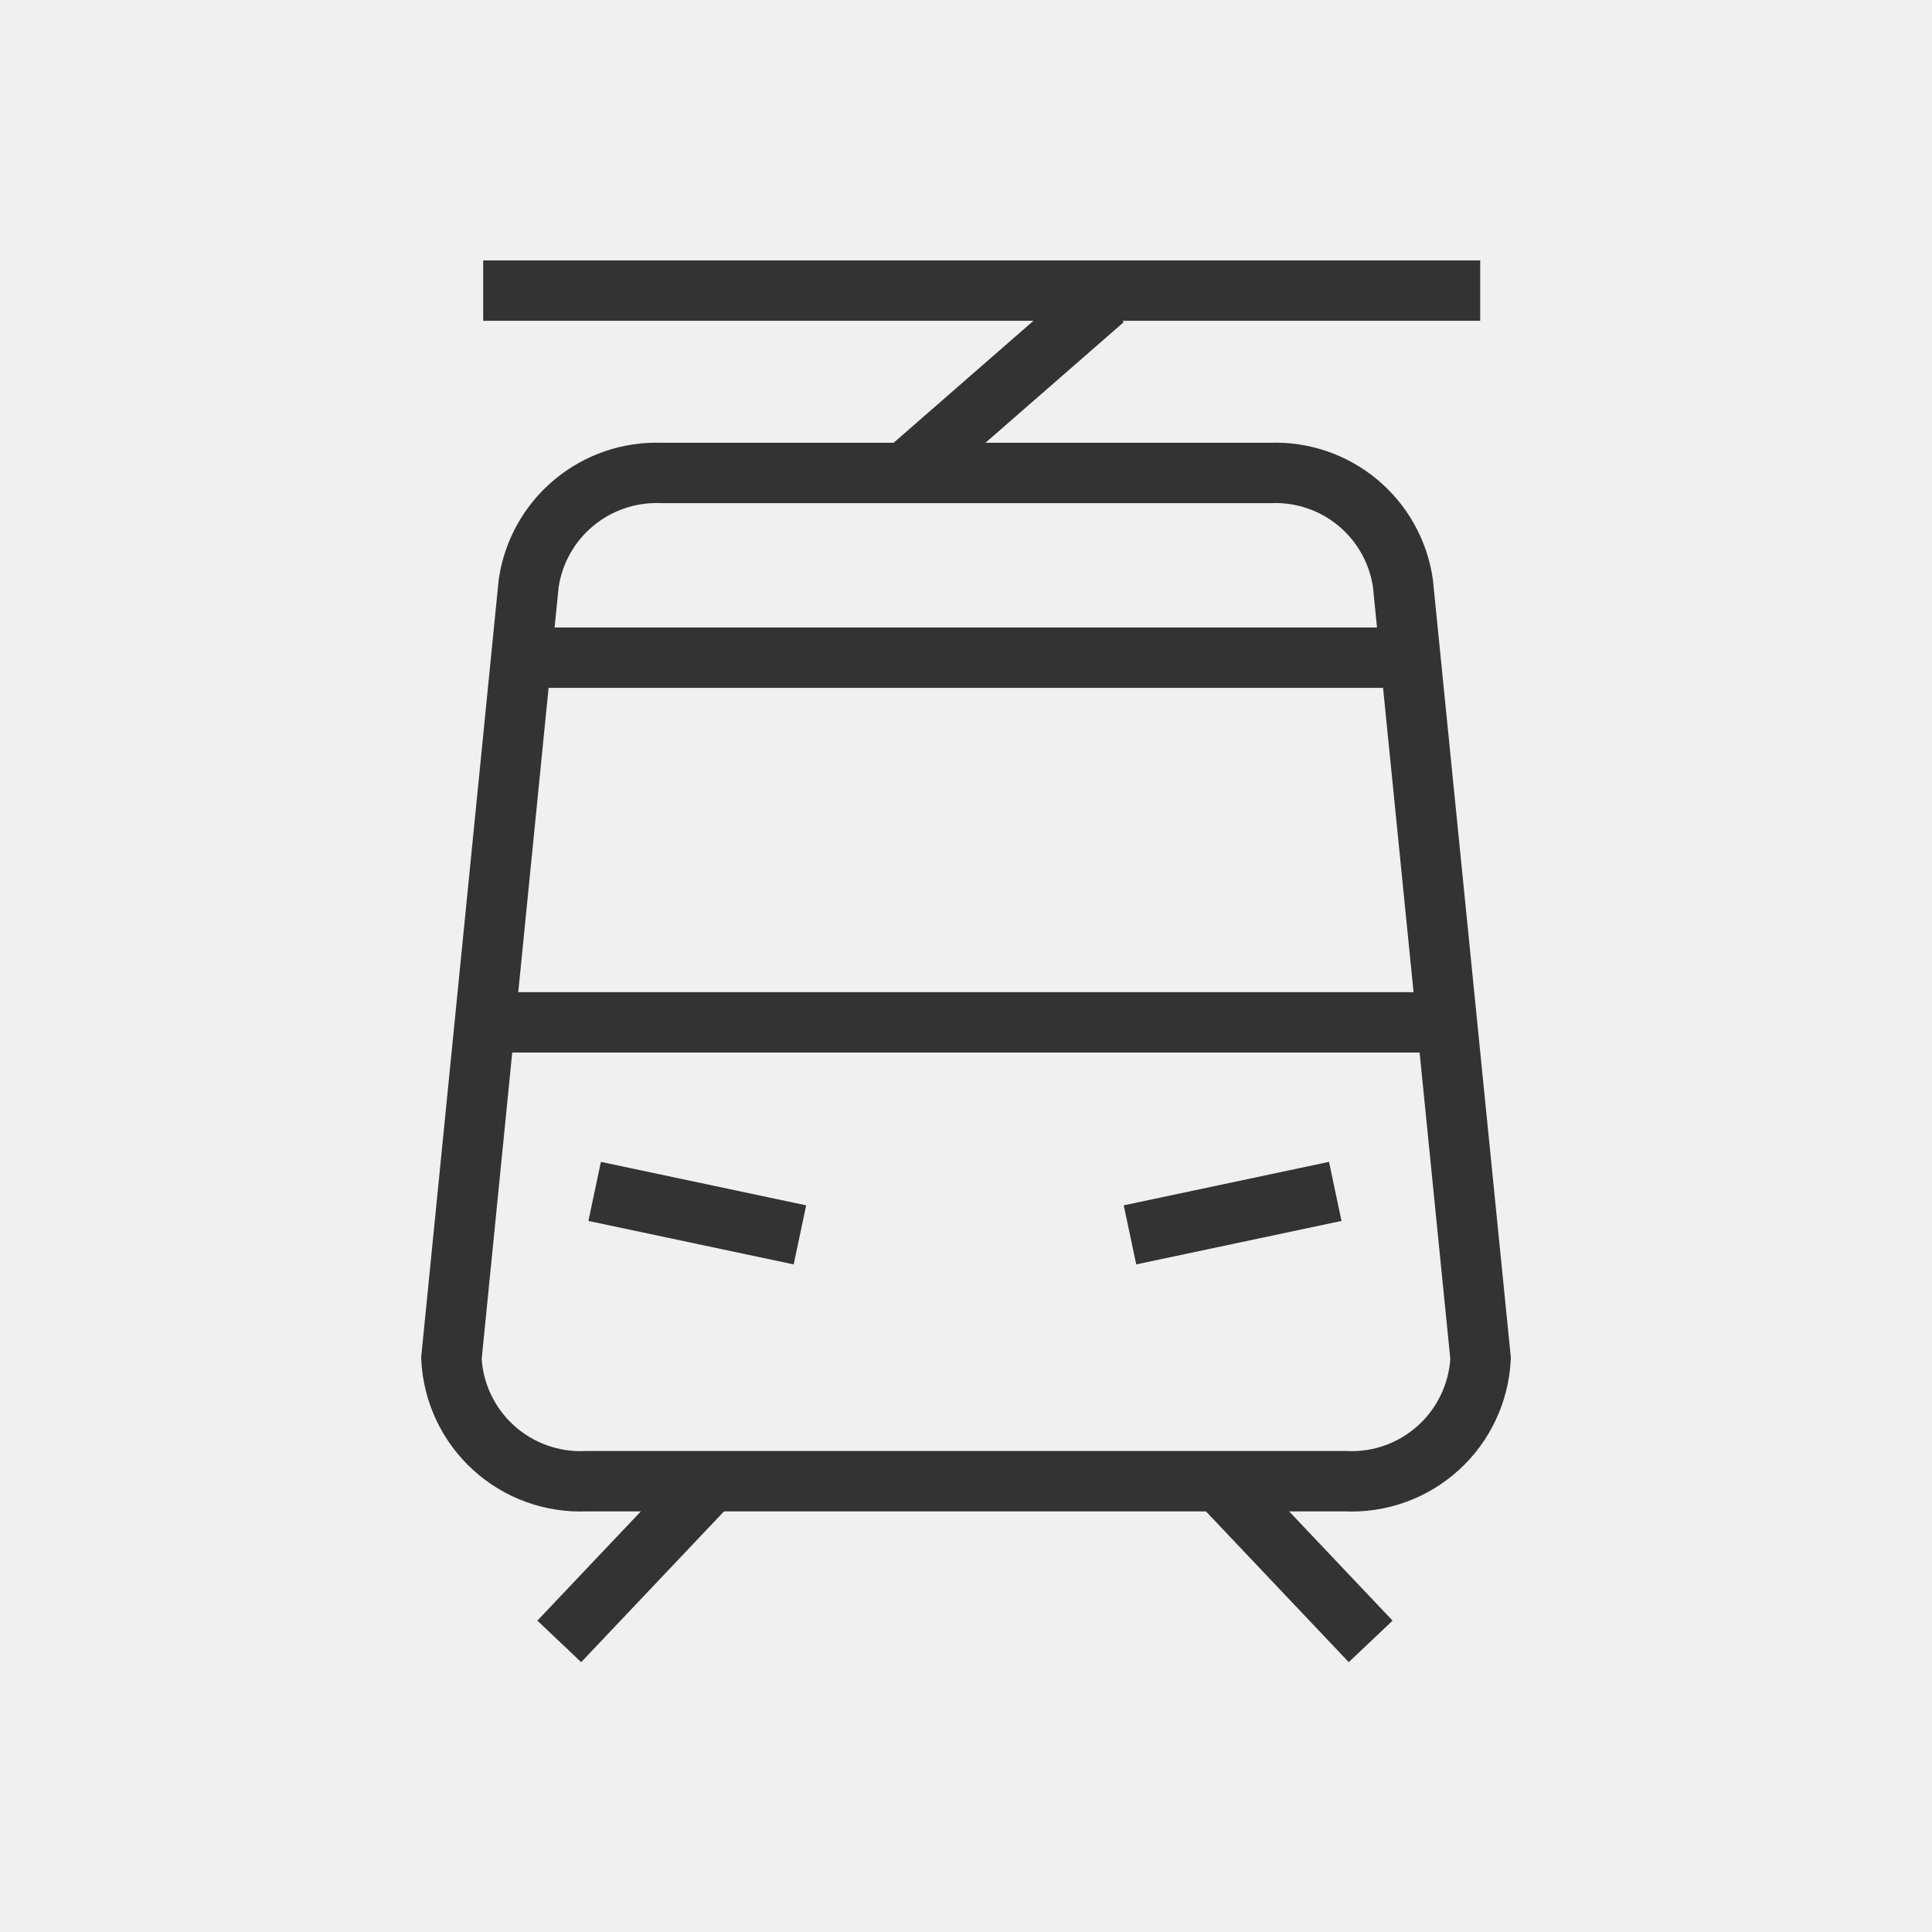
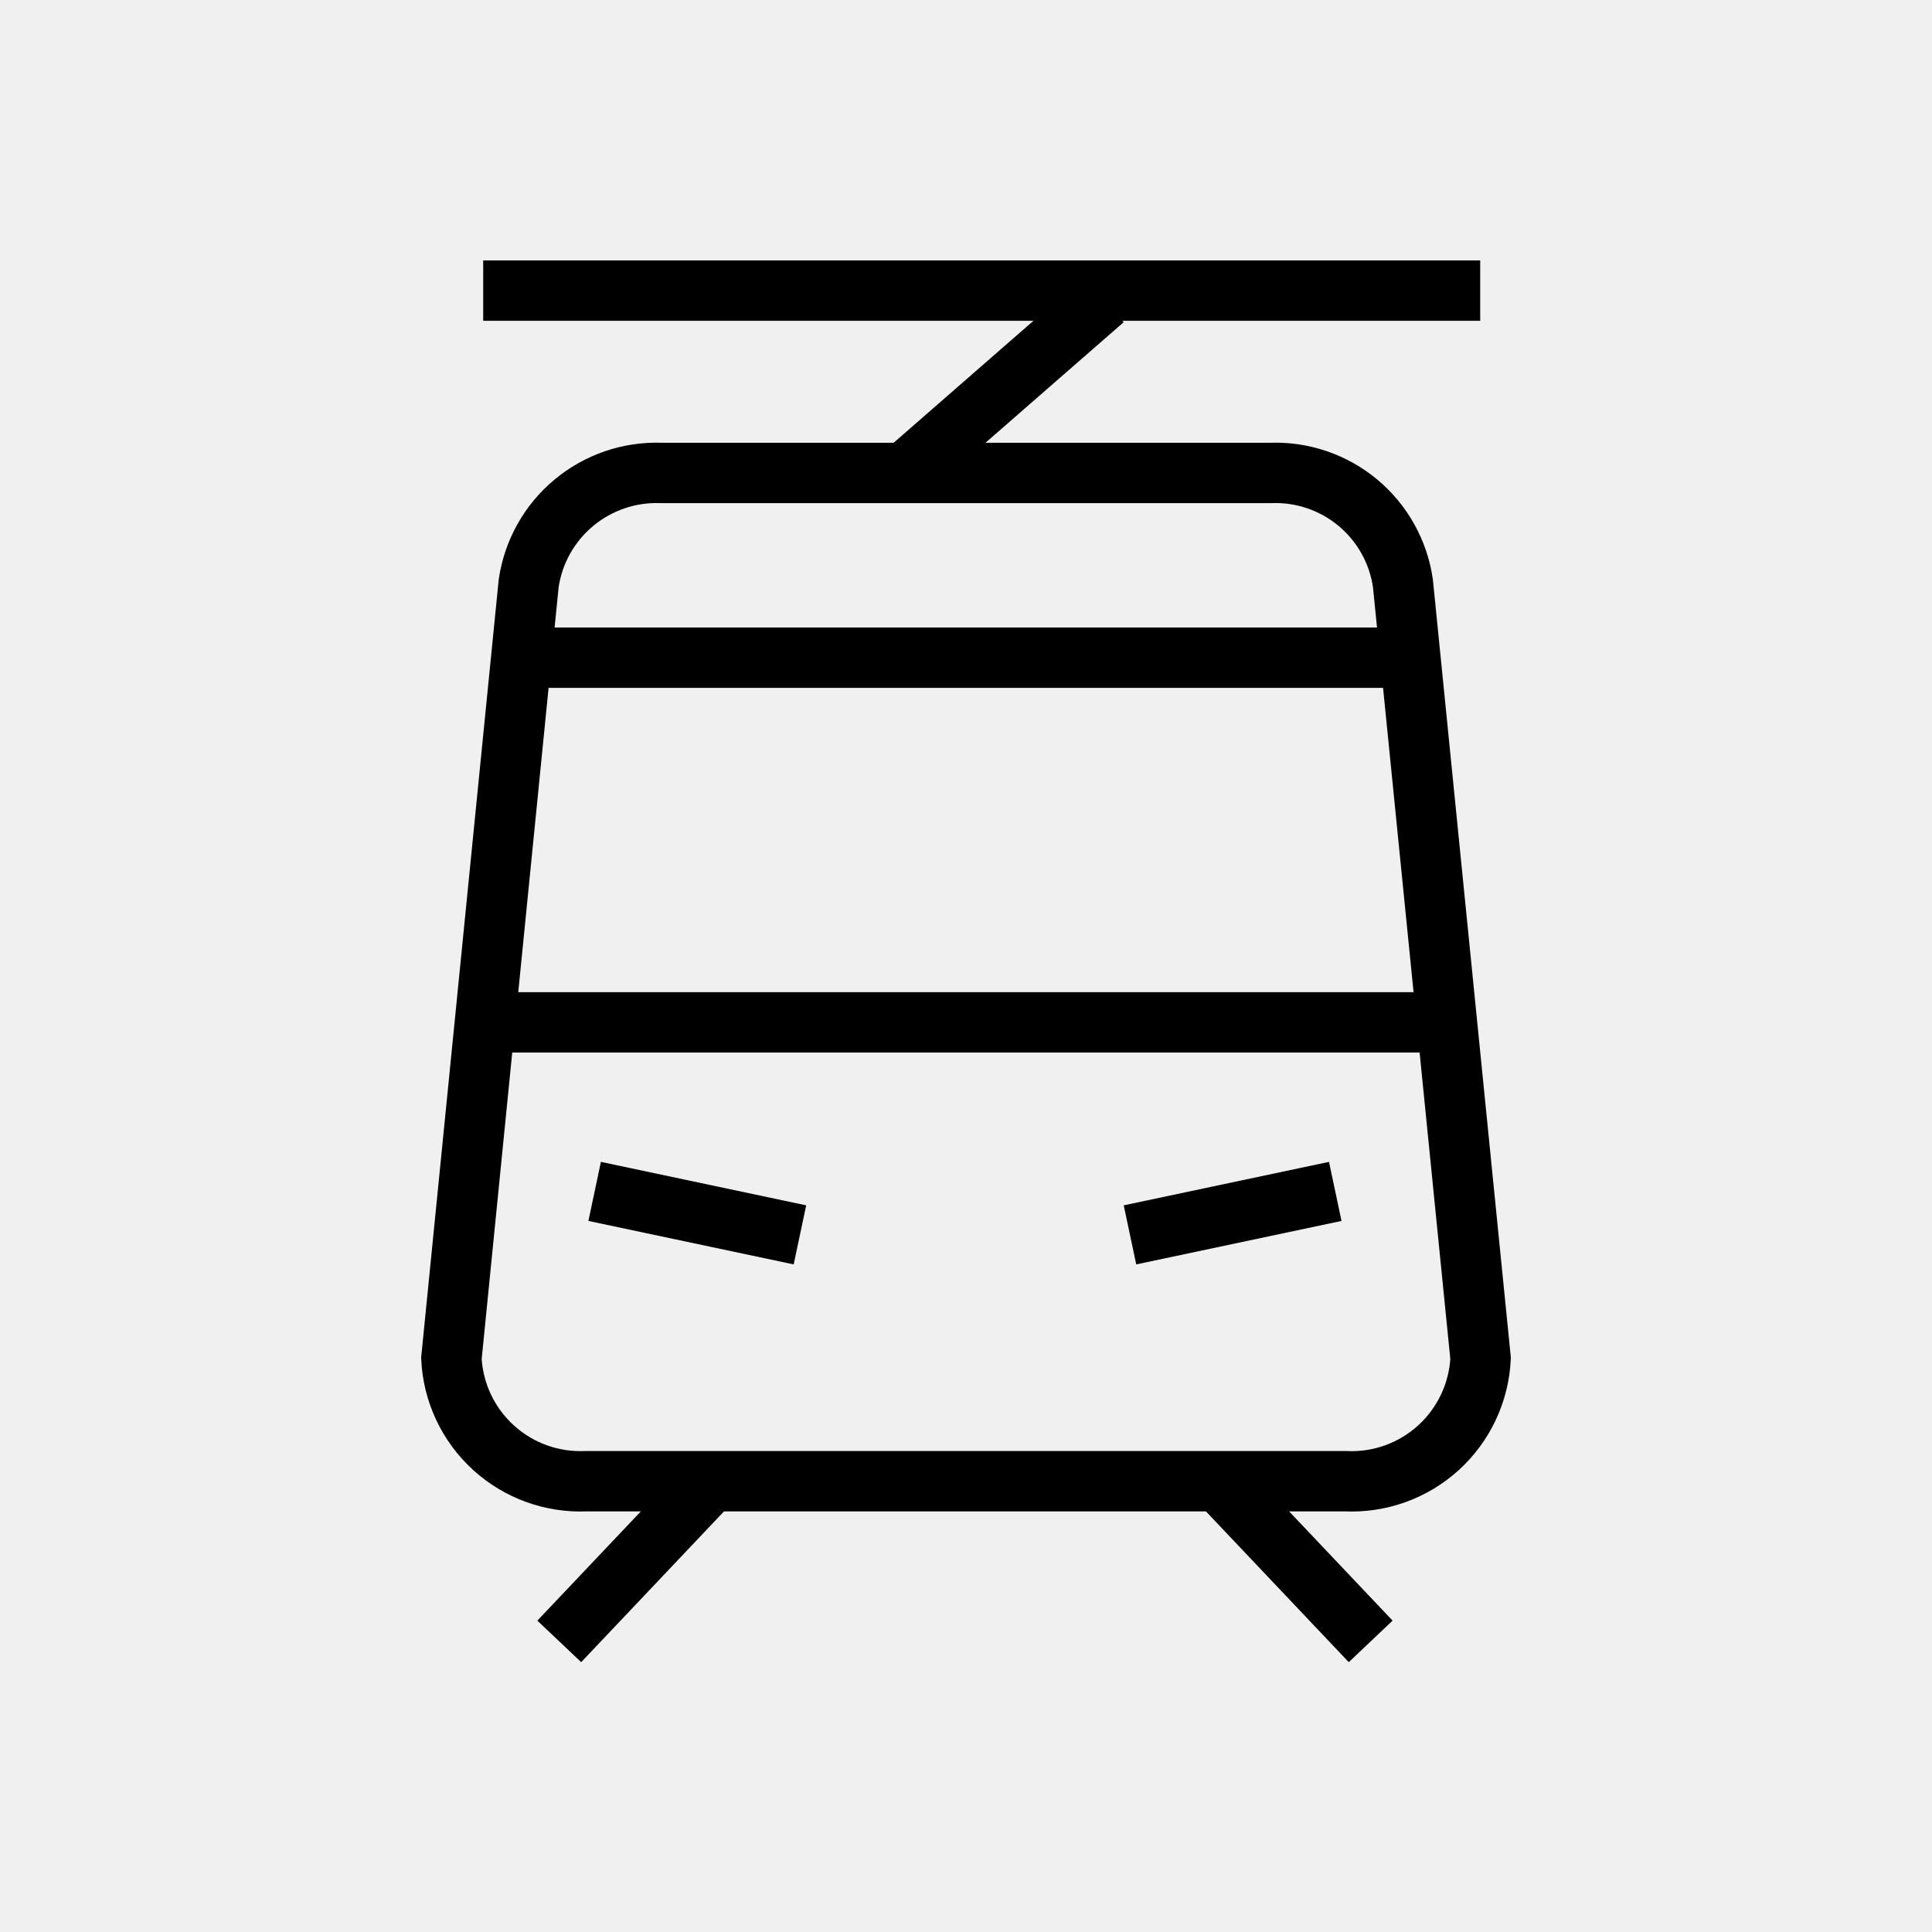
<svg xmlns="http://www.w3.org/2000/svg" width="48" height="48" viewBox="0 0 48 48" fill="none">
  <g clip-path="url(#clip0_234_8118)">
-     <path d="M33.425 36.8H14.565C13.717 36.838 12.888 36.539 12.26 35.967C11.632 35.395 11.256 34.598 11.215 33.75L13.135 14.49C13.25 13.709 13.649 12.997 14.256 12.492C14.863 11.986 15.635 11.722 16.425 11.75H31.565C32.355 11.72 33.128 11.983 33.736 12.489C34.343 12.995 34.742 13.708 34.855 14.49L36.785 33.75C36.743 34.6 36.366 35.399 35.736 35.971C35.106 36.543 34.275 36.841 33.425 36.8Z" stroke="#333333" stroke-width="1.5" stroke-miterlimit="10" />
-     <path d="M13.895 40.78L17.665 36.8" stroke="#333333" stroke-width="1.5" stroke-miterlimit="10" />
-     <path d="M34.054 40.78L30.284 36.8" stroke="#333333" stroke-width="1.5" stroke-miterlimit="10" />
-     <path d="M12.005 25.4H35.935" stroke="#333333" stroke-width="1.5" stroke-miterlimit="10" />
-     <path d="M12.914 16.34H35.034" stroke="#333333" stroke-width="1.5" stroke-miterlimit="10" />
-     <path d="M14.774 29.6L19.874 30.68" stroke="#333333" stroke-width="1.5" stroke-miterlimit="10" />
-     <path d="M33.174 29.6L28.074 30.68" stroke="#333333" stroke-width="1.5" stroke-miterlimit="10" />
-     <path d="M22.484 11.75L27.424 7.44" stroke="#333333" stroke-width="1.5" stroke-miterlimit="10" />
-     <path d="M36.775 7.22H12.005" stroke="#333333" stroke-width="1.5" stroke-miterlimit="10" />
+     <path d="M33.425 36.8H14.565C13.717 36.838 12.888 36.539 12.26 35.967C11.632 35.395 11.256 34.598 11.215 33.75L13.135 14.49C13.25 13.709 13.649 12.997 14.256 12.492C14.863 11.986 15.635 11.722 16.425 11.75H31.565C32.355 11.72 33.128 11.983 33.736 12.489C34.343 12.995 34.742 13.708 34.855 14.49L36.785 33.75C36.743 34.6 36.366 35.399 35.736 35.971C35.106 36.543 34.275 36.841 33.425 36.8Z" stroke="currentColor" stroke-width="1.5" stroke-miterlimit="10" />
+     <path d="M13.895 40.78L17.665 36.8" stroke="currentColor" stroke-width="1.5" stroke-miterlimit="10" />
+     <path d="M34.054 40.78L30.284 36.8" stroke="currentColor" stroke-width="1.5" stroke-miterlimit="10" />
+     <path d="M12.005 25.4H35.935" stroke="currentColor" stroke-width="1.5" stroke-miterlimit="10" />
+     <path d="M12.914 16.34H35.034" stroke="currentColor" stroke-width="1.5" stroke-miterlimit="10" />
+     <path d="M14.774 29.6L19.874 30.68" stroke="currentColor" stroke-width="1.5" stroke-miterlimit="10" />
+     <path d="M33.174 29.6L28.074 30.68" stroke="currentColor" stroke-width="1.5" stroke-miterlimit="10" />
+     <path d="M22.484 11.75L27.424 7.44" stroke="currentColor" stroke-width="1.5" stroke-miterlimit="10" />
+     <path d="M36.775 7.22H12.005" stroke="currentColor" stroke-width="1.5" stroke-miterlimit="10" />
  </g>
  <defs>
    <clipPath id="clip0_234_8118">
      <rect width="48" height="48" fill="white" />
    </clipPath>
  </defs>
</svg>
